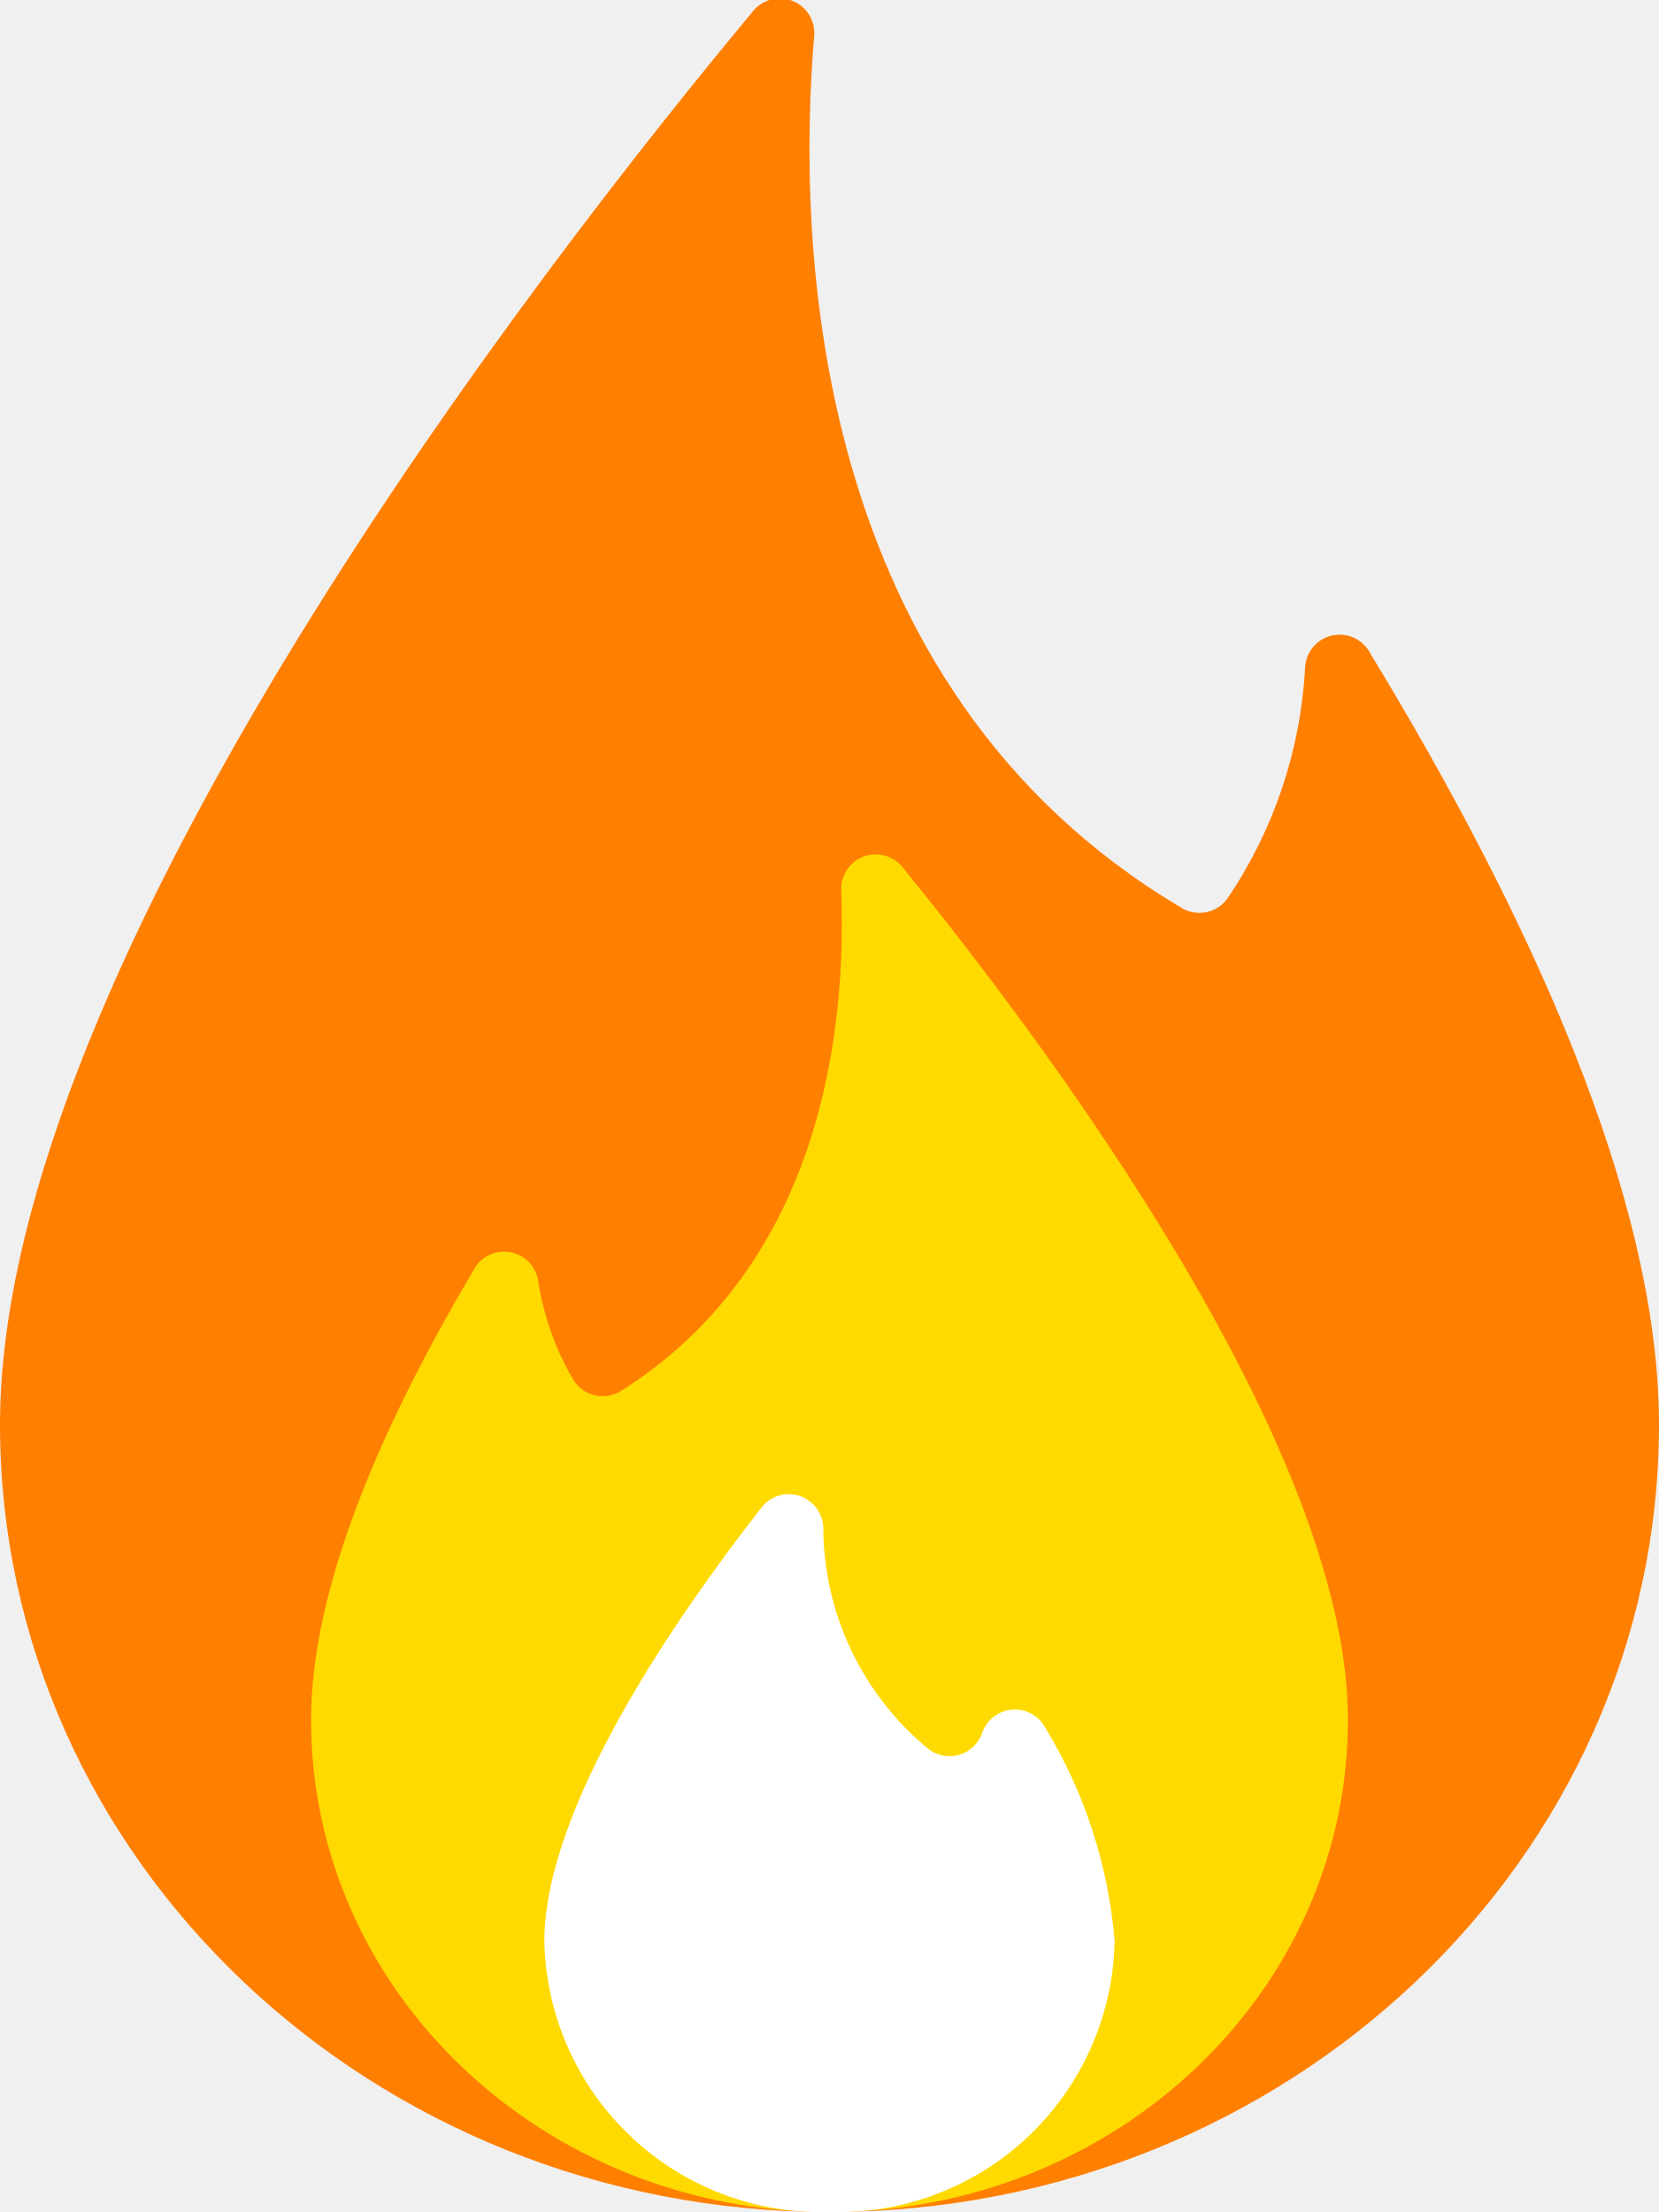
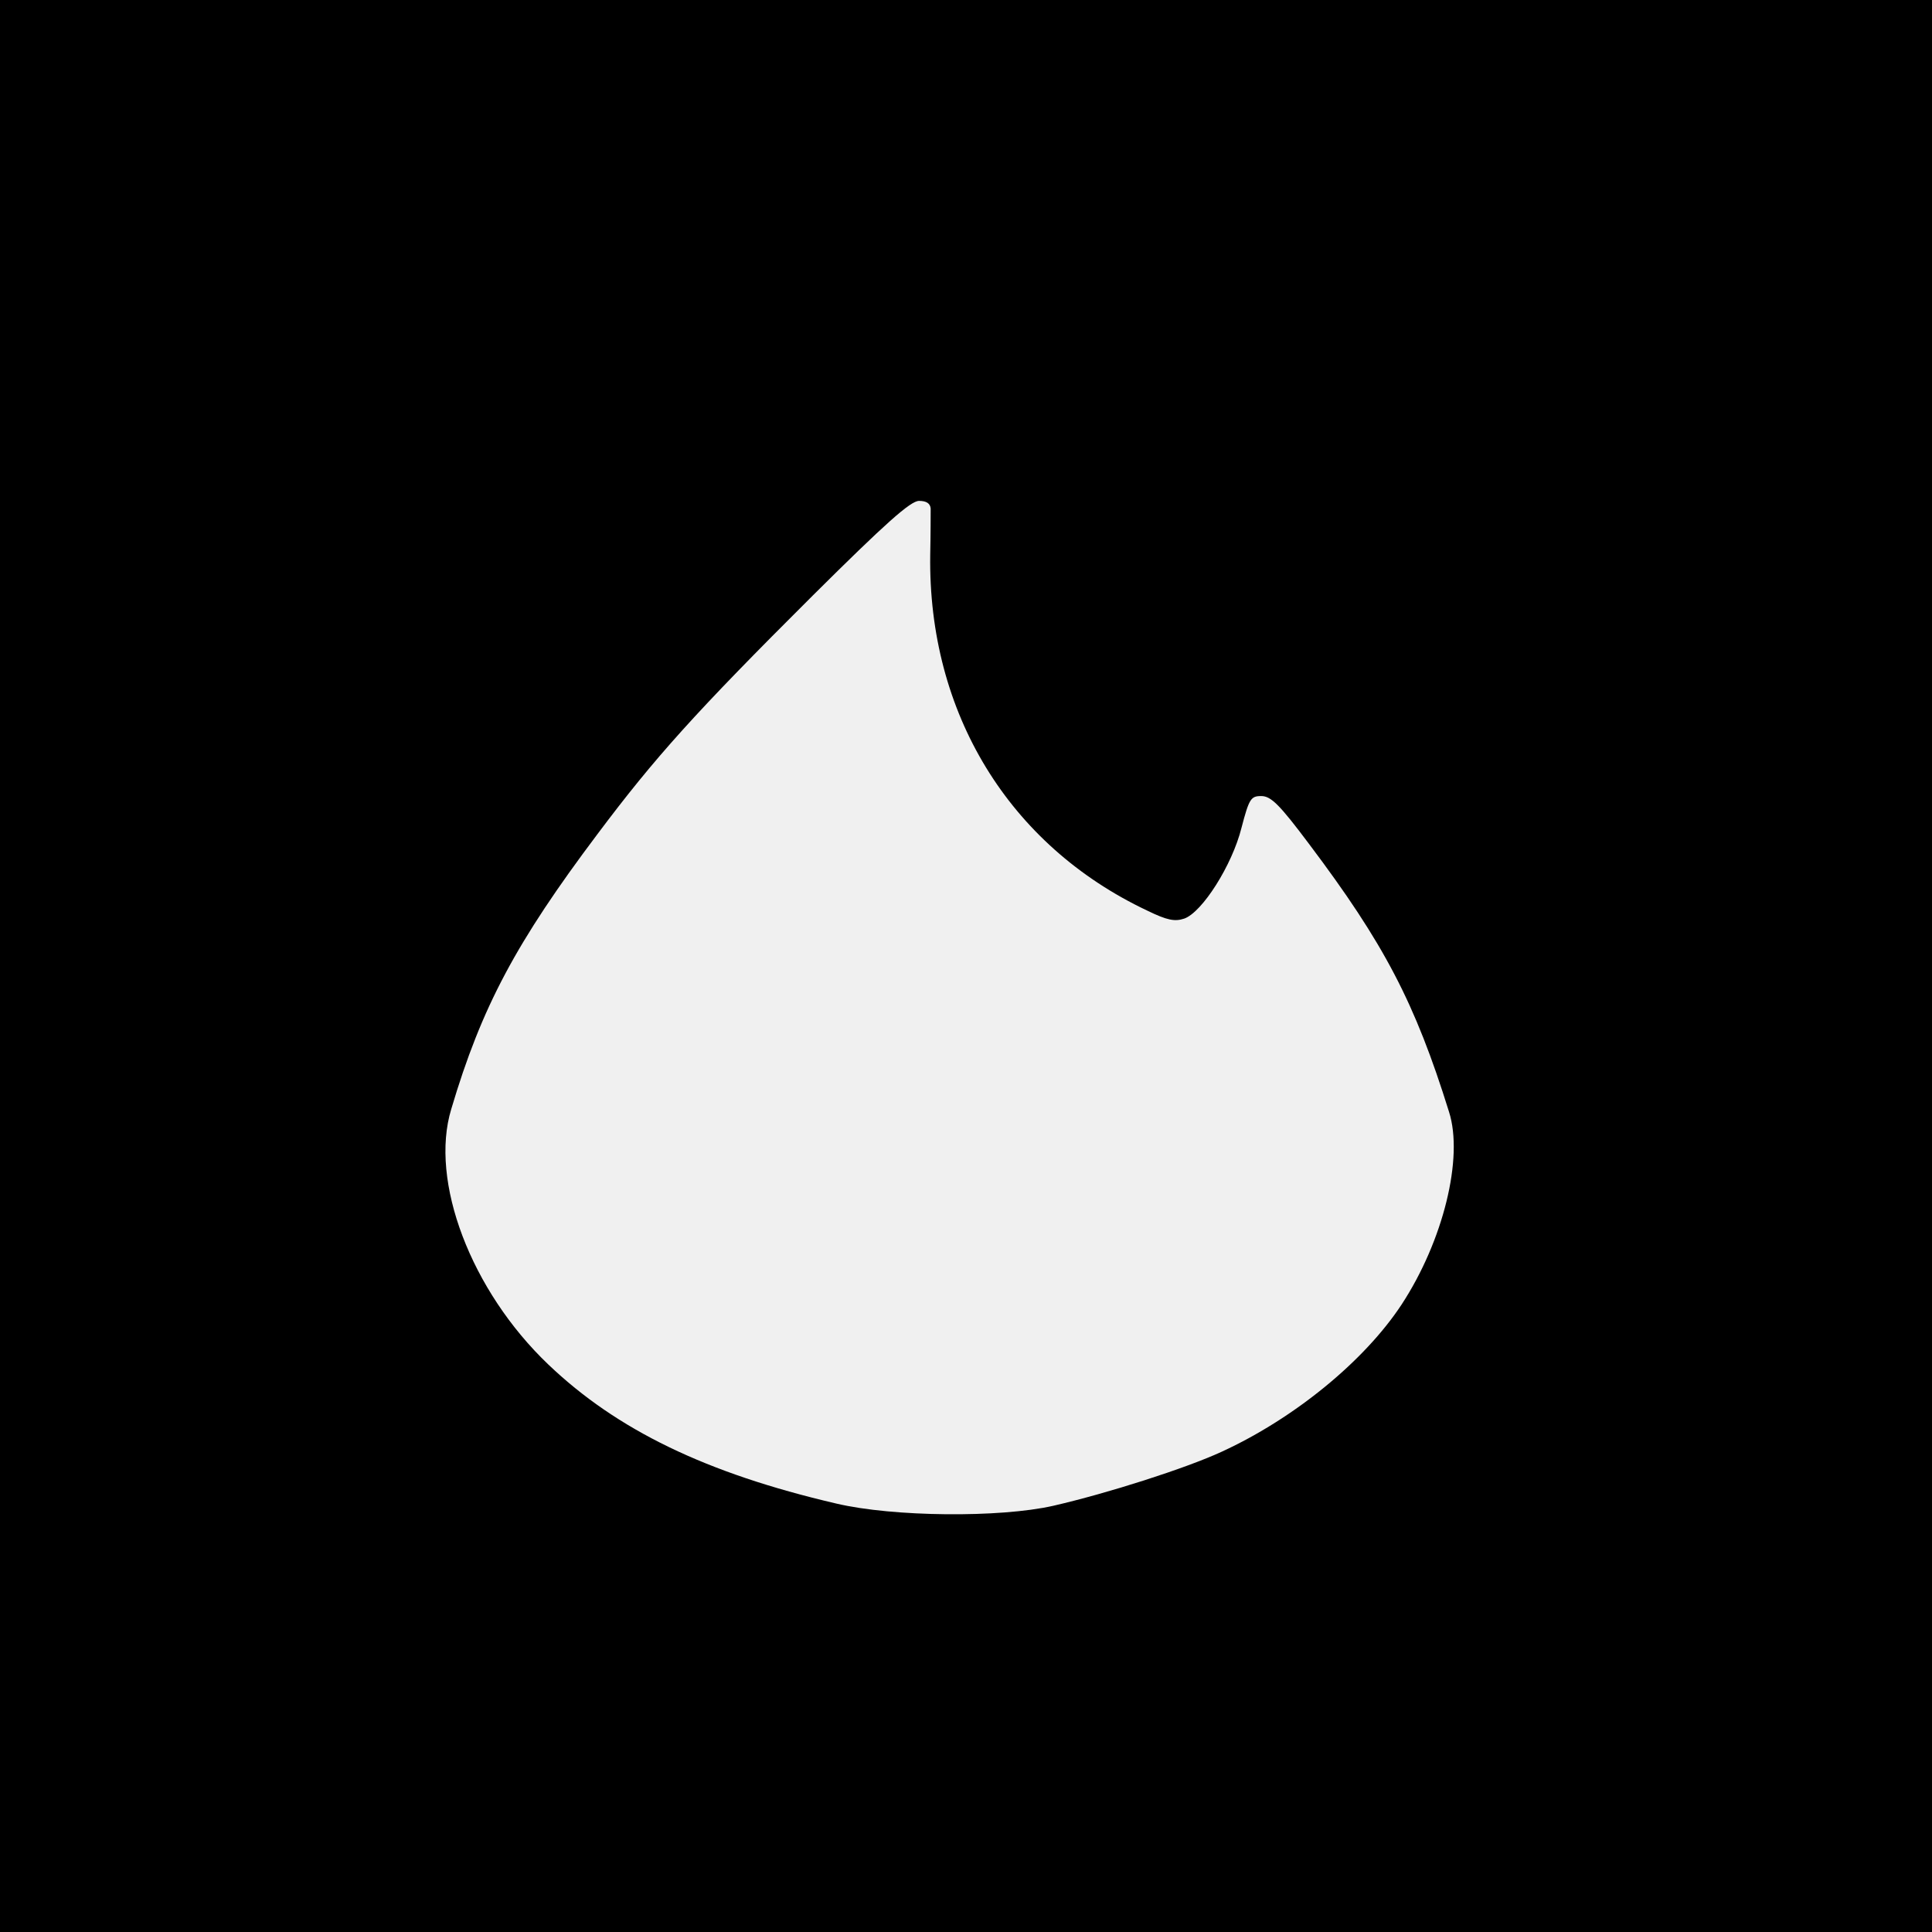
- <svg xmlns="http://www.w3.org/2000/svg" viewBox="0 0 48 64">
-   <defs>
-     <style>.cls-1{fill:#ff7f00;}.cls-2{fill:#ffda00;}.cls-3{fill:#fff;}</style>
-   </defs>
-   <g id="Layer_2" data-name="Layer 2">
-     <g id="Layer_1-2" data-name="Layer 1">
-       <path class="cls-1" d="M48,41.22C48,53.8,37.25,64,24,64S0,53.8,0,41.22C0,27.79,15.78,7.54,21.75.37A1,1,0,0,1,23.56,1c-.51,6-.16,18.84,10.58,25.24A1,1,0,0,0,35.51,26a13.14,13.14,0,0,0,2.25-6.69,1,1,0,0,1,1.89-.4C44.22,26.43,48,34.64,48,41.22Z" />
-       <path class="cls-2" d="M9,49.76C9,57.63,15.72,64,24,64s15-6.37,15-14.24S30.31,30.25,26.16,25.15a1,1,0,0,0-1.82.63c.15,4-.55,10.77-6.35,14.45a1,1,0,0,1-1.41-.32,8.06,8.06,0,0,1-1-2.8,1,1,0,0,0-1.9-.32C11.05,41.22,9,45.93,9,49.76Z" />
-       <path class="cls-3" d="M32.25,56.17A8,8,0,0,1,24,64a8,8,0,0,1-8.25-7.83c0-3.87,3.8-9.37,6.25-12.51a1,1,0,0,1,1.82.53,8.34,8.34,0,0,0,3,6.38,1,1,0,0,0,1.59-.41l0,0A1,1,0,0,1,30.25,50,14.07,14.07,0,0,1,32.25,56.17Z" />
-     </g>
+ <svg xmlns="http://www.w3.org/2000/svg" version="1.0" width="432pt" height="432pt" viewBox="0 0 432 432" preserveAspectRatio="xMidYMid meet">
+   <g transform="translate(0,432) scale(0.1,-0.1)" fill="#000000" stroke="none">
+     <path d="M0 2160 l0 -2160 2160 0 2160 0 0 2160 0 2160 -2160 0 -2160 0 0 -2160z m2081 1023 c0 -10 0 -57 -1 -104 -5 -353 176 -649 485 -795 45 -22 62 -25 83 -18 40 14 107 119 128 203 17 65 21 71 44 71 22 0 41 -19 107 -107 168 -223 237 -355 313 -599 33 -103 -13 -289 -106 -431 -83 -126 -239 -254 -402 -329 -80 -37 -255 -93 -377 -121 -119 -27 -358 -25 -485 5 -292 68 -491 165 -644 311 -173 165 -266 410 -217 571 68 229 145 373 327 615 129 172 218 271 481 533 163 162 219 212 238 212 17 0 25 -6 26 -17z" />
  </g>
</svg>
